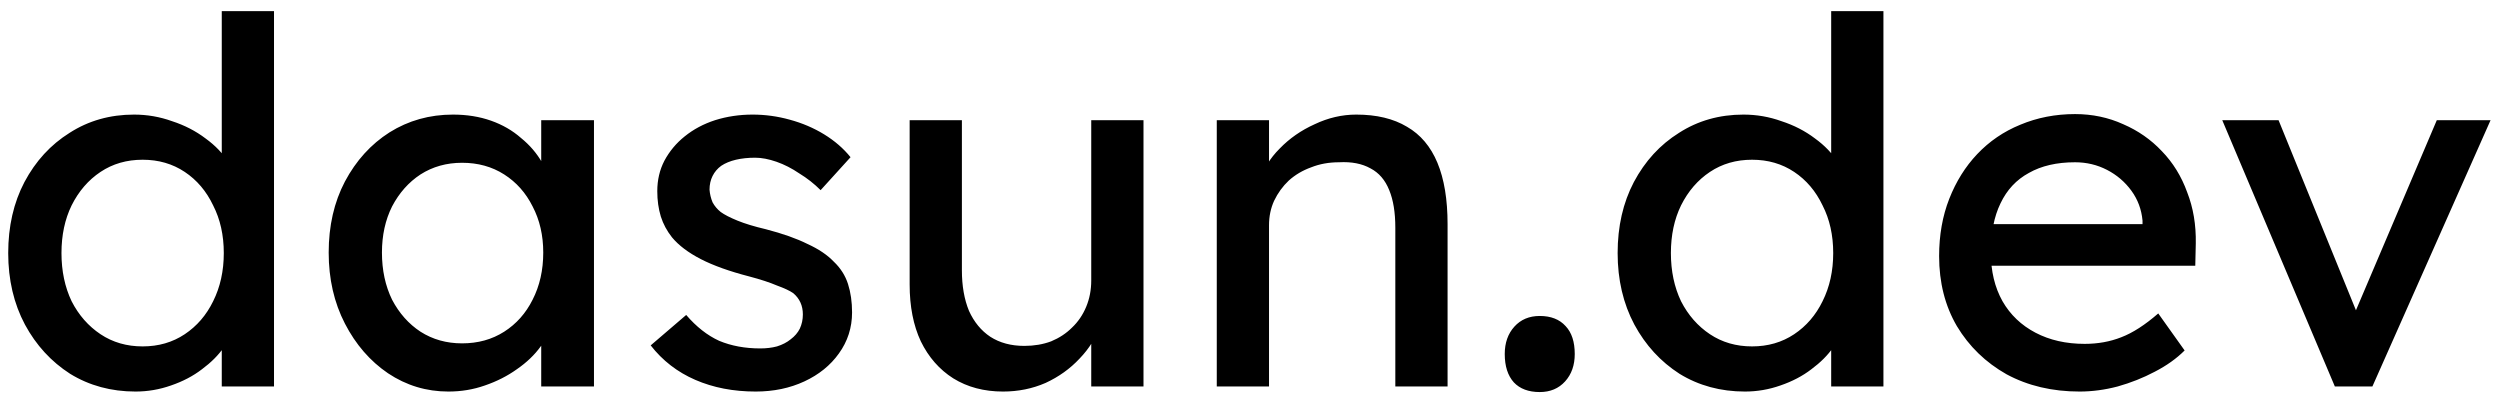
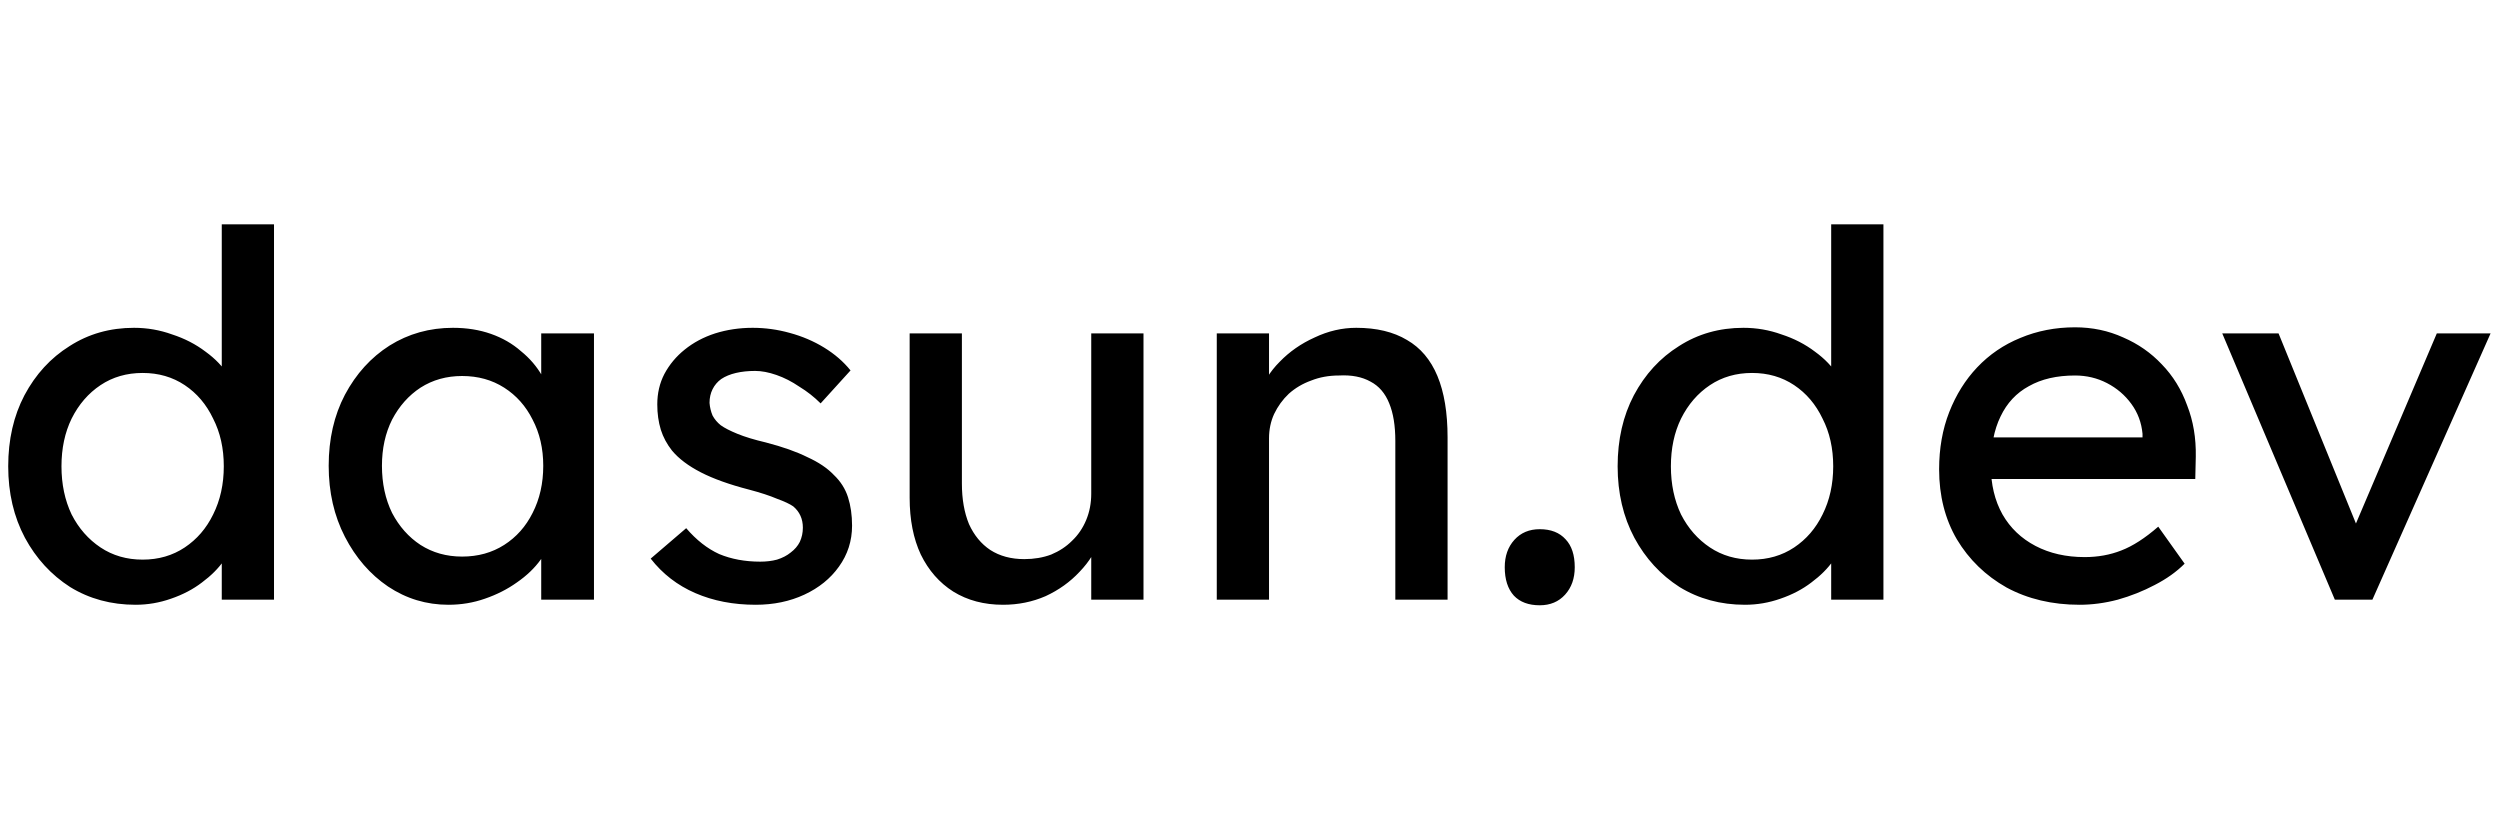
- <svg xmlns="http://www.w3.org/2000/svg" width="auto" height="33" viewBox="0 0 207 33" fill="none">
+ <svg xmlns="http://www.w3.org/2000/svg" width="100px" height="33" viewBox="0 0 207 33" fill="none">
  <path d="M11.222 32.42C9.206 32.42 7.4 31.93 5.804 30.95C4.236 29.942 2.99 28.584 2.066 26.876C1.142 25.14 0.68 23.166 0.68 20.954C0.68 18.742 1.128 16.782 2.024 15.074C2.948 13.338 4.194 11.98 5.762 11C7.33 9.992 9.108 9.488 11.096 9.488C12.188 9.488 13.238 9.67 14.246 10.034C15.282 10.37 16.206 10.846 17.018 11.462C17.83 12.05 18.46 12.708 18.908 13.436C19.384 14.136 19.622 14.85 19.622 15.578L18.362 15.662V0.92H22.688V32H18.362V26.75H19.202C19.202 27.422 18.978 28.094 18.53 28.766C18.082 29.41 17.48 30.012 16.724 30.572C15.996 31.132 15.142 31.58 14.162 31.916C13.21 32.252 12.23 32.42 11.222 32.42ZM11.81 28.682C13.126 28.682 14.288 28.346 15.296 27.674C16.304 27.002 17.088 26.092 17.648 24.944C18.236 23.768 18.53 22.438 18.53 20.954C18.53 19.47 18.236 18.154 17.648 17.006C17.088 15.83 16.304 14.906 15.296 14.234C14.288 13.562 13.126 13.226 11.81 13.226C10.494 13.226 9.332 13.562 8.324 14.234C7.316 14.906 6.518 15.83 5.93 17.006C5.37 18.154 5.09 19.47 5.09 20.954C5.09 22.438 5.37 23.768 5.93 24.944C6.518 26.092 7.316 27.002 8.324 27.674C9.332 28.346 10.494 28.682 11.81 28.682ZM37.127 32.42C35.307 32.42 33.641 31.916 32.129 30.908C30.645 29.9 29.455 28.528 28.559 26.792C27.663 25.056 27.215 23.096 27.215 20.912C27.215 18.7 27.663 16.74 28.559 15.032C29.483 13.296 30.715 11.938 32.255 10.958C33.823 9.978 35.573 9.488 37.505 9.488C38.653 9.488 39.703 9.656 40.655 9.992C41.607 10.328 42.433 10.804 43.133 11.42C43.861 12.008 44.449 12.694 44.897 13.478C45.373 14.262 45.667 15.102 45.779 15.998L44.813 15.662V9.95H49.181V32H44.813V26.75L45.821 26.456C45.653 27.212 45.303 27.954 44.771 28.682C44.267 29.382 43.609 30.012 42.797 30.572C42.013 31.132 41.131 31.58 40.151 31.916C39.199 32.252 38.191 32.42 37.127 32.42ZM38.261 28.43C39.577 28.43 40.739 28.108 41.747 27.464C42.755 26.82 43.539 25.938 44.099 24.818C44.687 23.67 44.981 22.368 44.981 20.912C44.981 19.484 44.687 18.21 44.099 17.09C43.539 15.97 42.755 15.088 41.747 14.444C40.739 13.8 39.577 13.478 38.261 13.478C36.973 13.478 35.825 13.8 34.817 14.444C33.837 15.088 33.053 15.97 32.465 17.09C31.905 18.21 31.625 19.484 31.625 20.912C31.625 22.368 31.905 23.67 32.465 24.818C33.053 25.938 33.837 26.82 34.817 27.464C35.825 28.108 36.973 28.43 38.261 28.43ZM62.571 32.42C60.723 32.42 59.057 32.098 57.573 31.454C56.089 30.81 54.857 29.858 53.877 28.598L56.817 26.078C57.657 27.058 58.567 27.772 59.547 28.22C60.555 28.64 61.689 28.85 62.949 28.85C63.453 28.85 63.915 28.794 64.335 28.682C64.783 28.542 65.161 28.346 65.469 28.094C65.805 27.842 66.057 27.548 66.225 27.212C66.393 26.848 66.477 26.456 66.477 26.036C66.477 25.308 66.211 24.72 65.679 24.272C65.399 24.076 64.951 23.866 64.335 23.642C63.747 23.39 62.977 23.138 62.025 22.886C60.401 22.466 59.071 21.99 58.035 21.458C56.999 20.926 56.201 20.324 55.641 19.652C55.221 19.12 54.913 18.546 54.717 17.93C54.521 17.286 54.423 16.586 54.423 15.83C54.423 14.906 54.619 14.066 55.011 13.31C55.431 12.526 55.991 11.854 56.691 11.294C57.419 10.706 58.259 10.258 59.211 9.95C60.191 9.642 61.227 9.488 62.319 9.488C63.355 9.488 64.377 9.628 65.385 9.908C66.421 10.188 67.373 10.594 68.241 11.126C69.109 11.658 69.837 12.288 70.425 13.016L67.947 15.746C67.415 15.214 66.827 14.752 66.183 14.36C65.567 13.94 64.937 13.618 64.293 13.394C63.649 13.17 63.061 13.058 62.529 13.058C61.941 13.058 61.409 13.114 60.933 13.226C60.457 13.338 60.051 13.506 59.715 13.73C59.407 13.954 59.169 14.234 59.001 14.57C58.833 14.906 58.749 15.284 58.749 15.704C58.777 16.068 58.861 16.418 59.001 16.754C59.169 17.062 59.393 17.328 59.673 17.552C59.981 17.776 60.443 18.014 61.059 18.266C61.675 18.518 62.459 18.756 63.411 18.98C64.811 19.344 65.959 19.75 66.855 20.198C67.779 20.618 68.507 21.108 69.039 21.668C69.599 22.2 69.991 22.816 70.215 23.516C70.439 24.216 70.551 25 70.551 25.868C70.551 27.128 70.187 28.262 69.459 29.27C68.759 30.25 67.807 31.02 66.603 31.58C65.399 32.14 64.055 32.42 62.571 32.42ZM83.047 32.42C81.479 32.42 80.107 32.056 78.931 31.328C77.783 30.6 76.887 29.578 76.243 28.262C75.627 26.946 75.319 25.378 75.319 23.558V9.95H79.645V22.382C79.645 23.67 79.841 24.79 80.233 25.742C80.653 26.666 81.241 27.38 81.997 27.884C82.781 28.388 83.719 28.64 84.811 28.64C85.623 28.64 86.365 28.514 87.037 28.262C87.709 27.982 88.283 27.604 88.759 27.128C89.263 26.652 89.655 26.078 89.935 25.406C90.215 24.734 90.355 24.006 90.355 23.222V9.95H94.681V32H90.355V27.38L91.111 26.876C90.775 27.912 90.201 28.85 89.389 29.69C88.605 30.53 87.667 31.202 86.575 31.706C85.483 32.182 84.307 32.42 83.047 32.42ZM100.749 32V9.95H105.075V14.486L104.319 14.99C104.599 14.01 105.145 13.114 105.957 12.302C106.769 11.462 107.735 10.79 108.855 10.286C109.975 9.754 111.123 9.488 112.299 9.488C113.979 9.488 115.379 9.824 116.499 10.496C117.619 11.14 118.459 12.134 119.019 13.478C119.579 14.822 119.859 16.516 119.859 18.56V32H115.533V18.854C115.533 17.594 115.365 16.558 115.029 15.746C114.693 14.906 114.175 14.304 113.475 13.94C112.775 13.548 111.907 13.38 110.871 13.436C110.031 13.436 109.261 13.576 108.561 13.856C107.861 14.108 107.245 14.472 106.713 14.948C106.209 15.424 105.803 15.984 105.495 16.628C105.215 17.244 105.075 17.916 105.075 18.644V32H102.933C102.569 32 102.205 32 101.841 32C101.477 32 101.113 32 100.749 32ZM127.491 32.462C126.567 32.462 125.853 32.196 125.349 31.664C124.845 31.104 124.593 30.32 124.593 29.312C124.593 28.388 124.859 27.632 125.391 27.044C125.923 26.456 126.623 26.162 127.491 26.162C128.415 26.162 129.129 26.442 129.633 27.002C130.137 27.534 130.389 28.304 130.389 29.312C130.389 30.236 130.123 30.992 129.591 31.58C129.059 32.168 128.359 32.462 127.491 32.462ZM144.482 32.42C142.466 32.42 140.66 31.93 139.064 30.95C137.496 29.942 136.25 28.584 135.326 26.876C134.402 25.14 133.94 23.166 133.94 20.954C133.94 18.742 134.388 16.782 135.284 15.074C136.208 13.338 137.454 11.98 139.022 11C140.59 9.992 142.368 9.488 144.356 9.488C145.448 9.488 146.498 9.67 147.506 10.034C148.542 10.37 149.466 10.846 150.278 11.462C151.09 12.05 151.72 12.708 152.168 13.436C152.644 14.136 152.882 14.85 152.882 15.578L151.622 15.662V0.92H155.948V32H151.622V26.75H152.462C152.462 27.422 152.238 28.094 151.79 28.766C151.342 29.41 150.74 30.012 149.984 30.572C149.256 31.132 148.402 31.58 147.422 31.916C146.47 32.252 145.49 32.42 144.482 32.42ZM145.07 28.682C146.386 28.682 147.548 28.346 148.556 27.674C149.564 27.002 150.348 26.092 150.908 24.944C151.496 23.768 151.79 22.438 151.79 20.954C151.79 19.47 151.496 18.154 150.908 17.006C150.348 15.83 149.564 14.906 148.556 14.234C147.548 13.562 146.386 13.226 145.07 13.226C143.754 13.226 142.592 13.562 141.584 14.234C140.576 14.906 139.778 15.83 139.19 17.006C138.63 18.154 138.35 19.47 138.35 20.954C138.35 22.438 138.63 23.768 139.19 24.944C139.778 26.092 140.576 27.002 141.584 27.674C142.592 28.346 143.754 28.682 145.07 28.682ZM172.193 32.42C169.925 32.42 167.909 31.944 166.145 30.992C164.409 30.012 163.037 28.682 162.029 27.002C161.049 25.322 160.559 23.39 160.559 21.206C160.559 19.47 160.839 17.888 161.399 16.46C161.959 15.032 162.729 13.8 163.709 12.764C164.717 11.7 165.907 10.888 167.279 10.328C168.679 9.74 170.191 9.446 171.815 9.446C173.243 9.446 174.573 9.726 175.805 10.286C177.037 10.818 178.101 11.56 178.997 12.512C179.921 13.464 180.621 14.598 181.097 15.914C181.601 17.202 181.839 18.616 181.811 20.156L181.769 22.004H163.751L162.785 18.56H178.031L177.401 19.274V18.266C177.317 17.342 177.009 16.516 176.477 15.788C175.945 15.06 175.273 14.486 174.461 14.066C173.649 13.646 172.767 13.436 171.815 13.436C170.303 13.436 169.029 13.73 167.993 14.318C166.957 14.878 166.173 15.718 165.641 16.838C165.109 17.93 164.843 19.288 164.843 20.912C164.843 22.452 165.165 23.796 165.809 24.944C166.453 26.064 167.363 26.932 168.539 27.548C169.715 28.164 171.073 28.472 172.613 28.472C173.705 28.472 174.713 28.29 175.637 27.926C176.589 27.562 177.611 26.904 178.703 25.952L180.887 29.018C180.215 29.69 179.389 30.278 178.409 30.782C177.457 31.286 176.435 31.692 175.343 32C174.279 32.28 173.229 32.42 172.193 32.42ZM193.326 32L184.002 9.95H188.664L195.384 26.456L194.586 26.834L201.768 9.95H206.22L196.434 32H193.326Z" fill="black" />
</svg>
